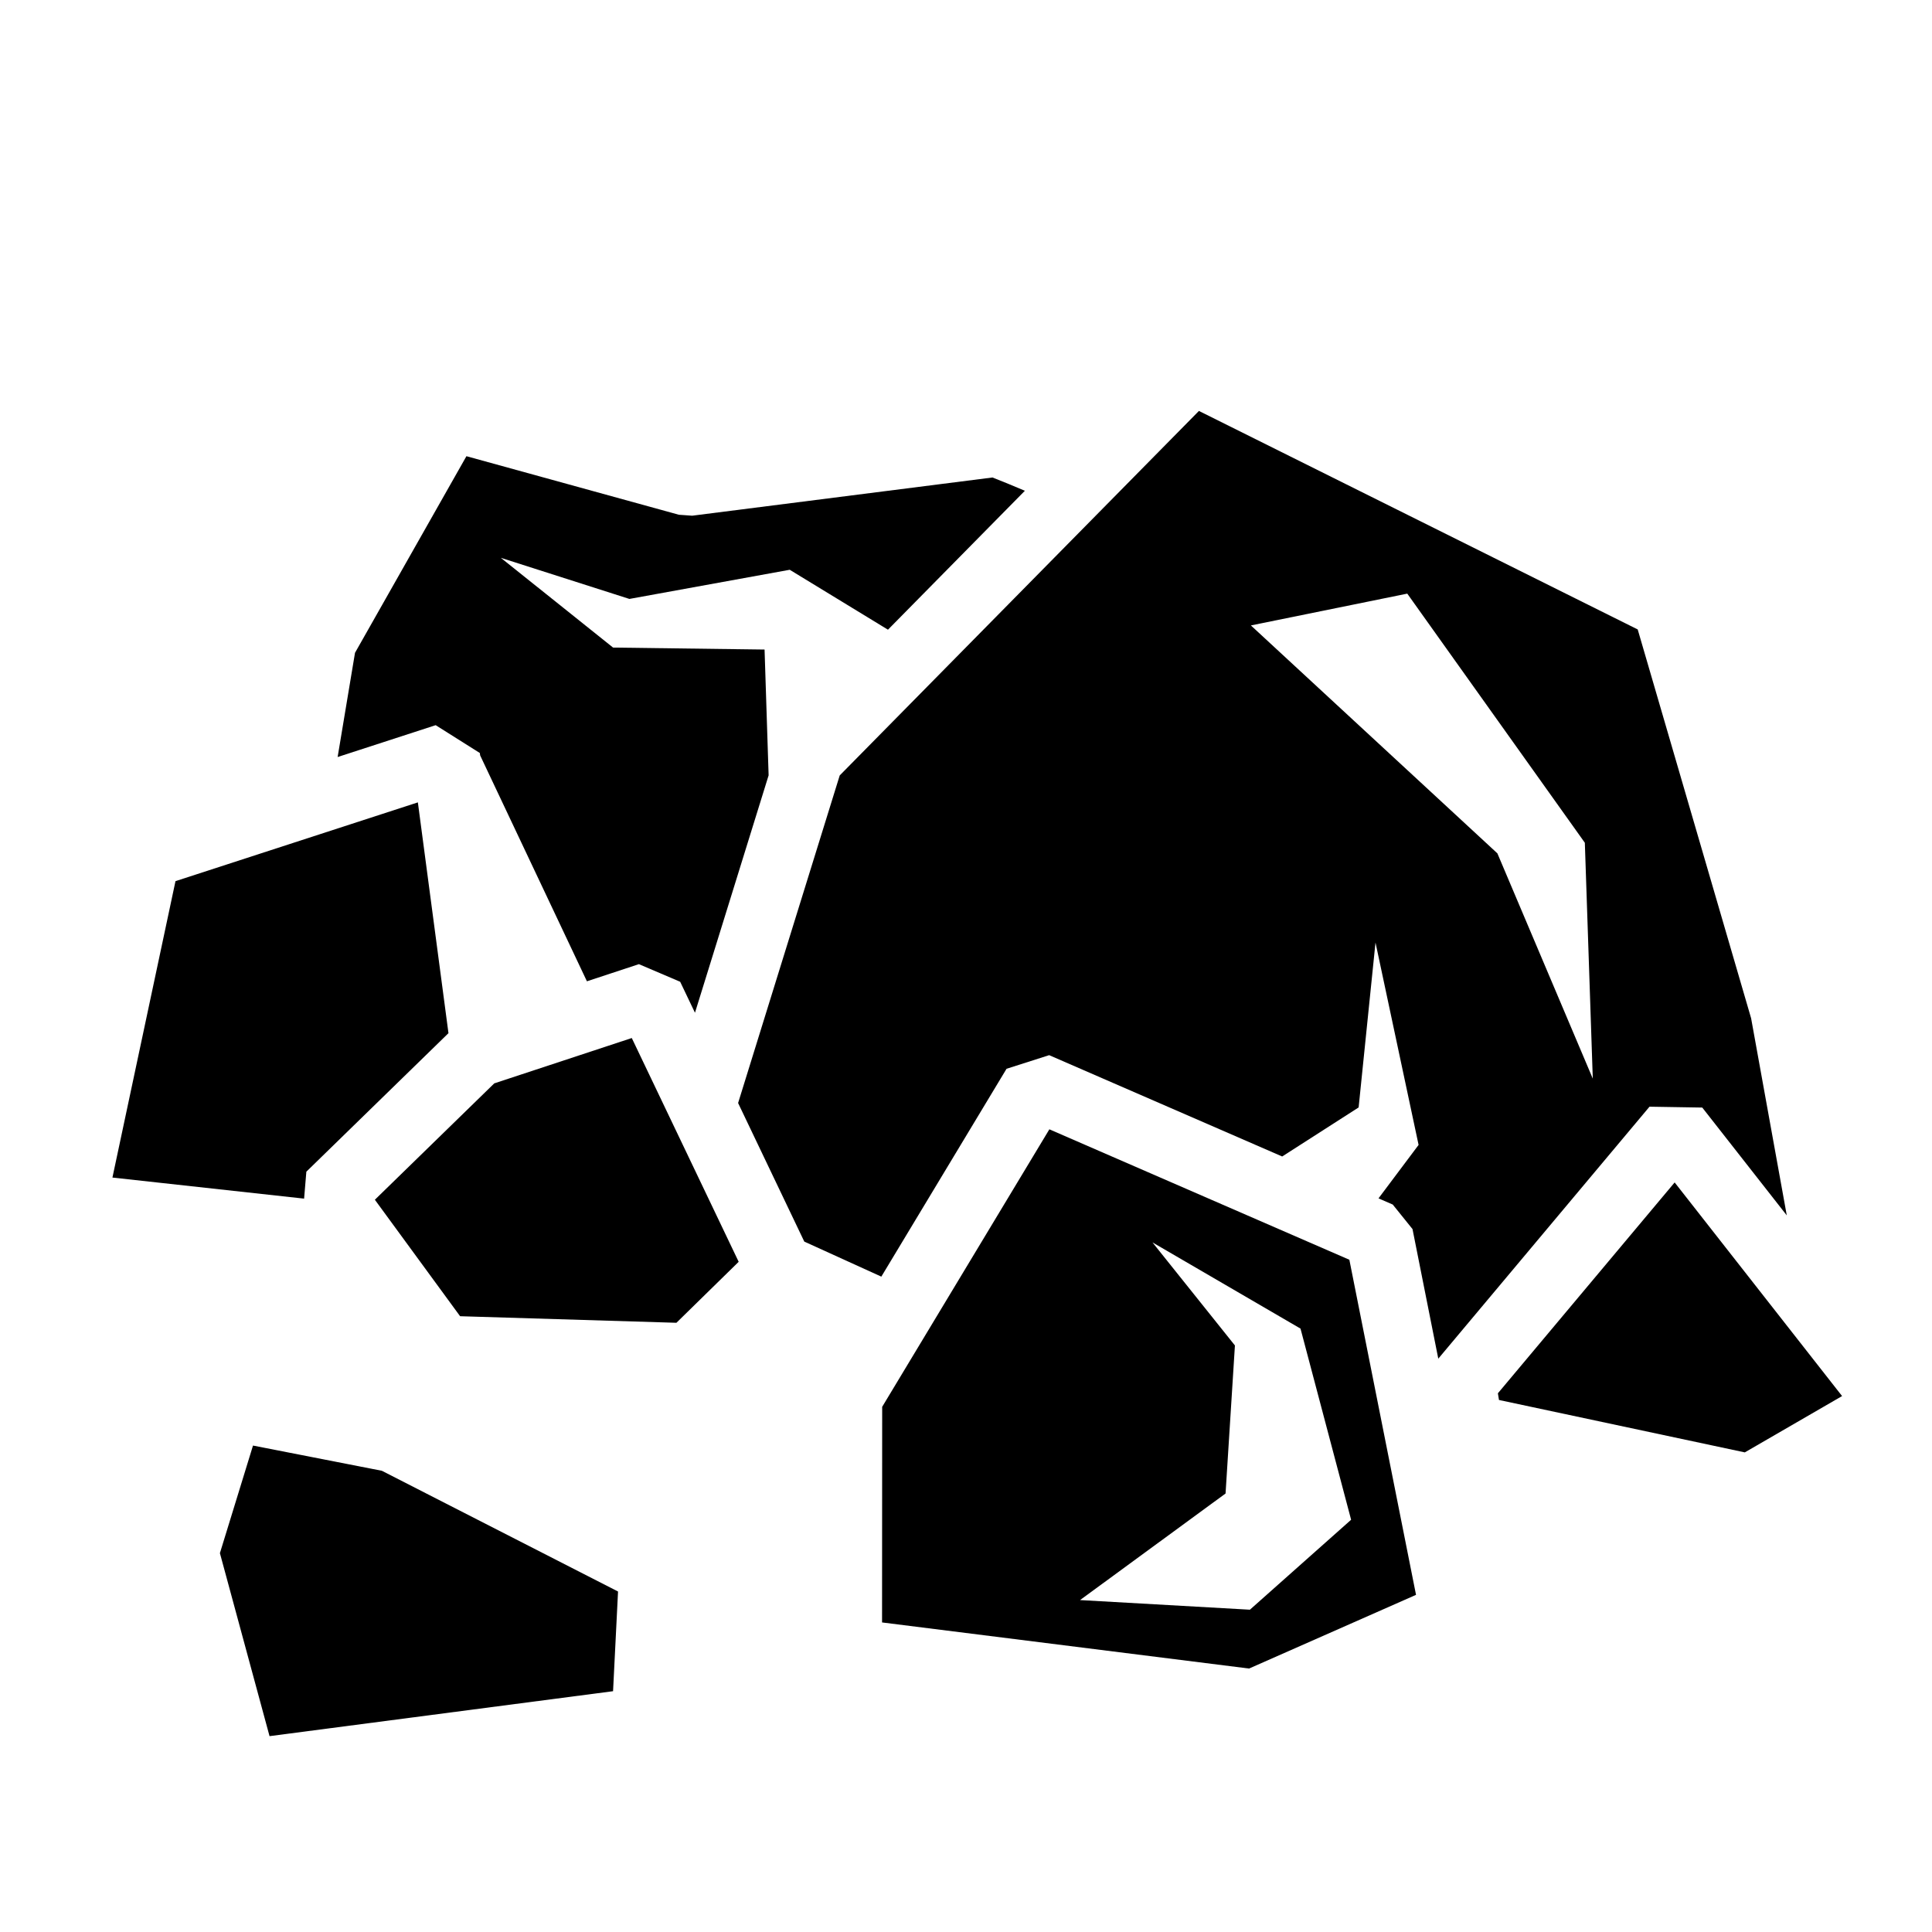
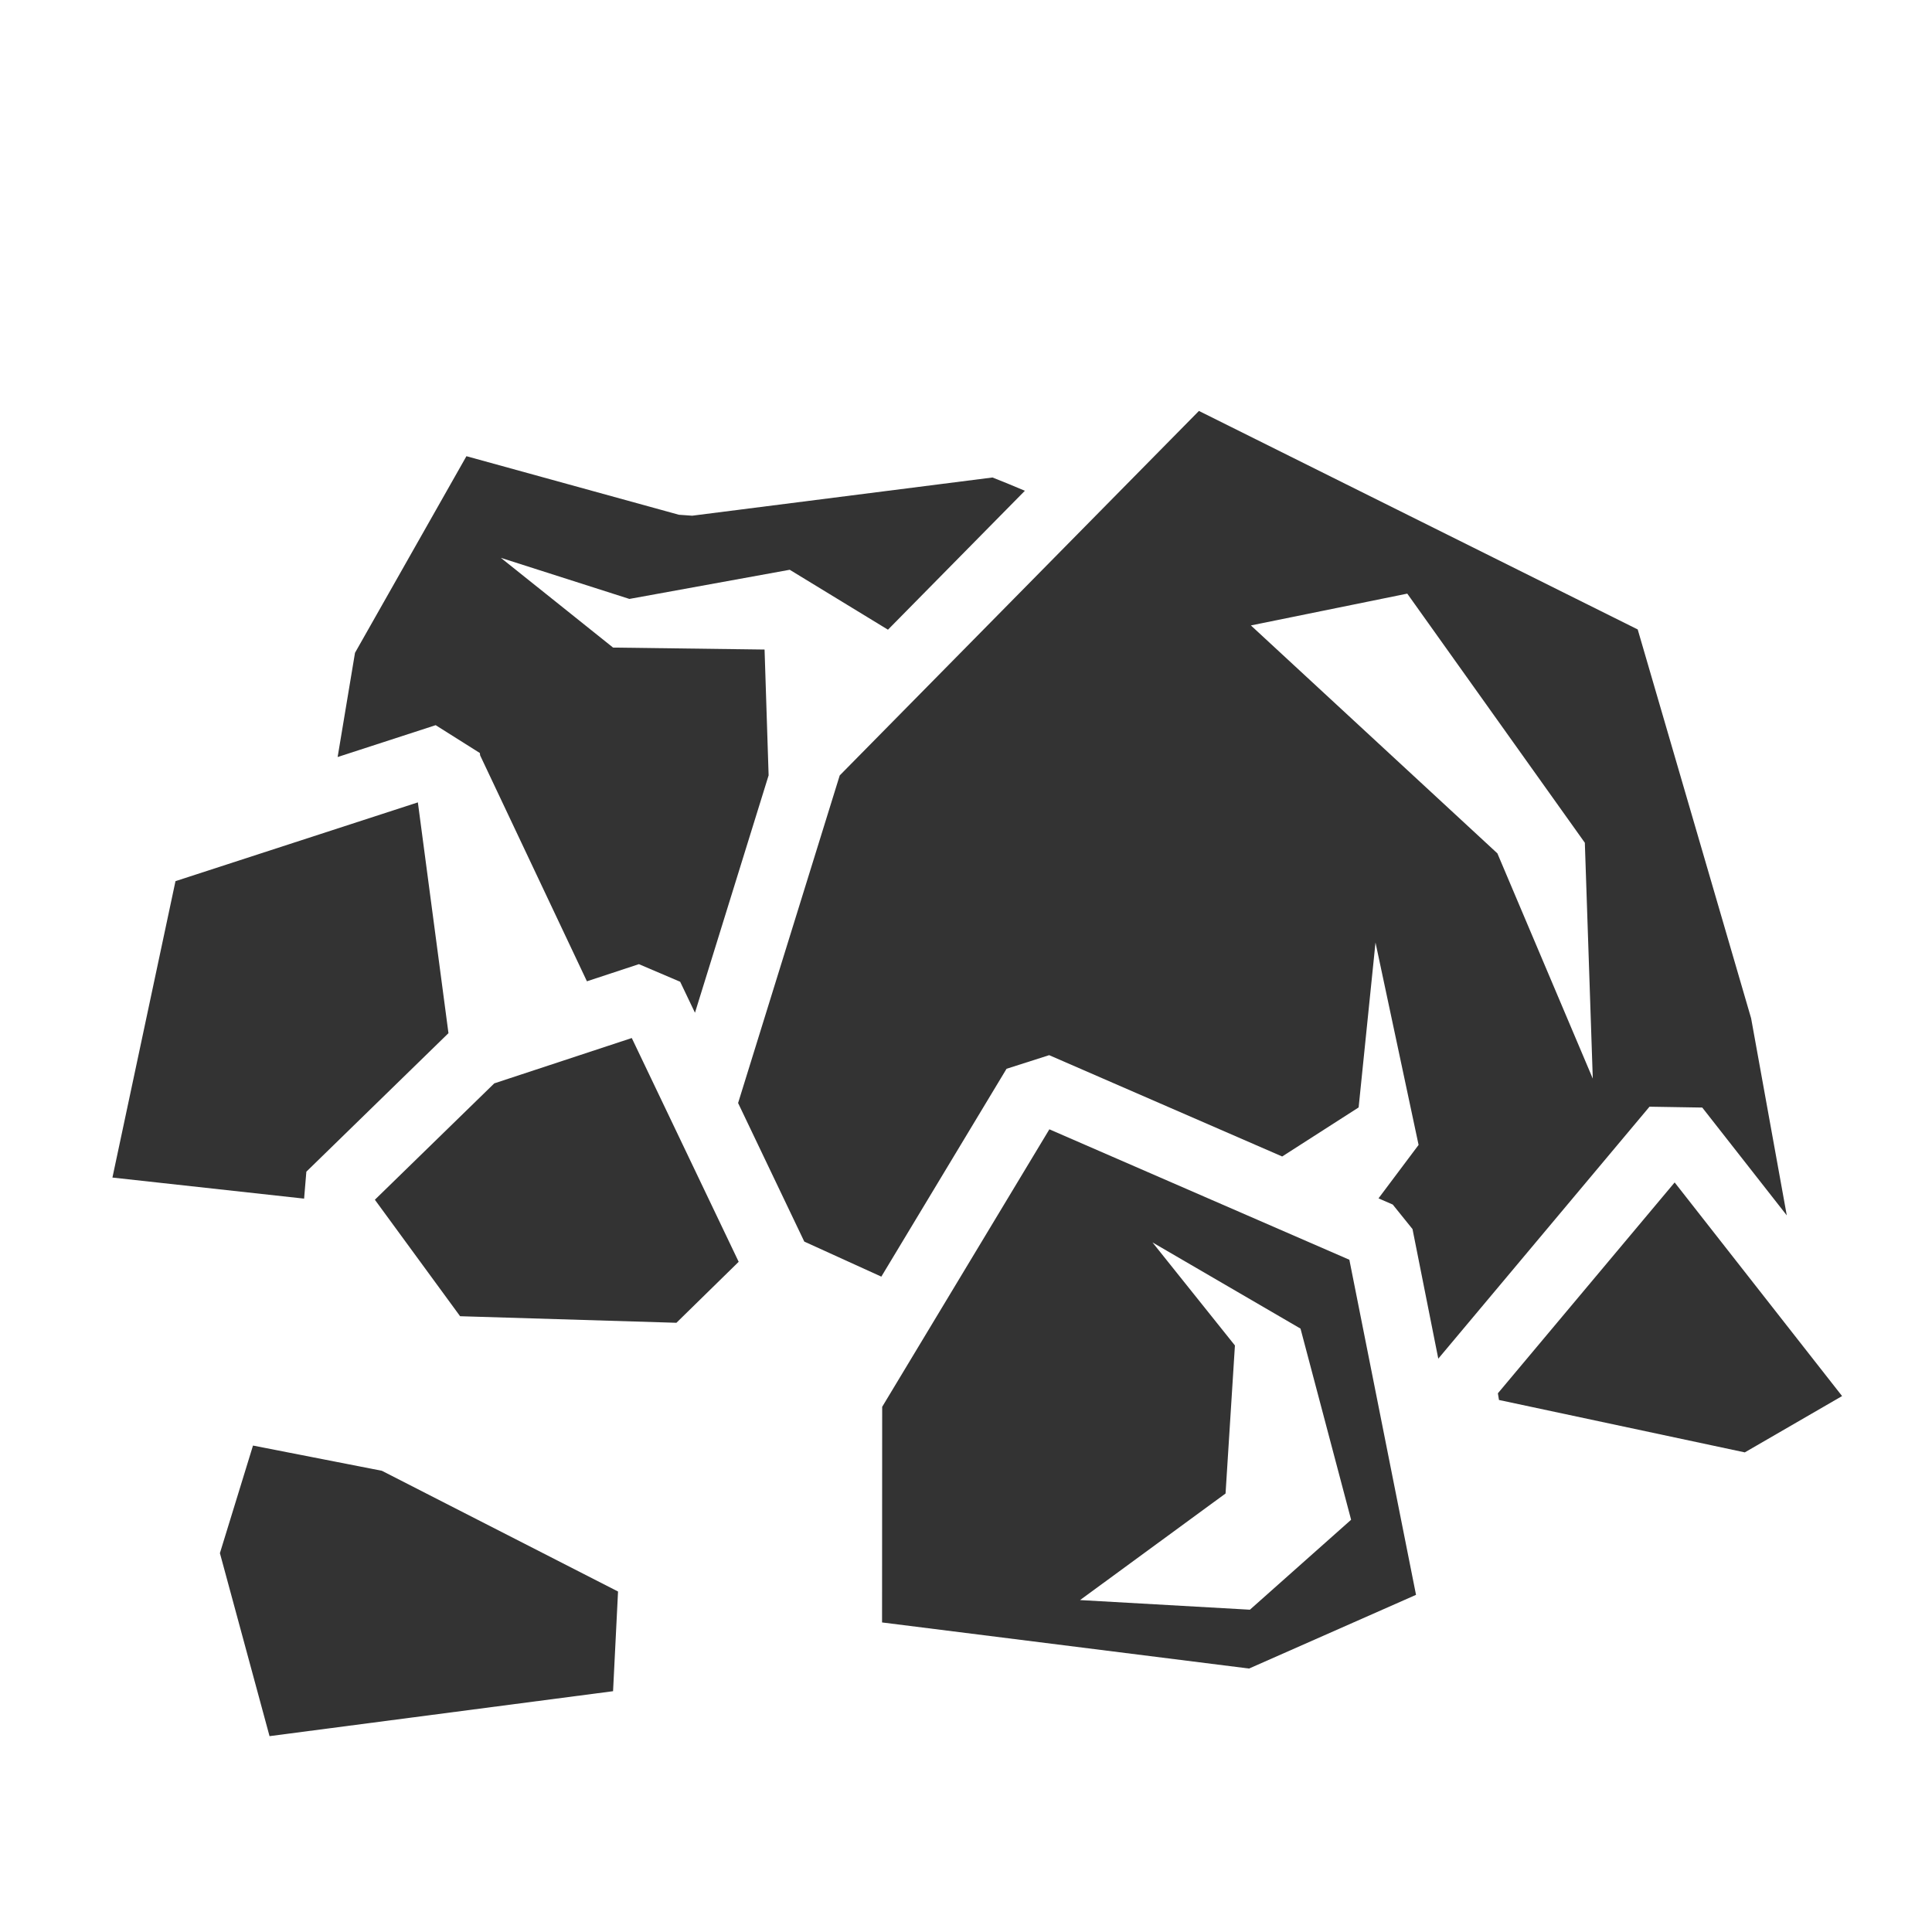
- <svg xmlns="http://www.w3.org/2000/svg" width="512px" height="512px" viewBox="0 0 512 512">
-   <path fill="#000" d="M317.727 108.904l-95.192 96.592-26.93 86.815 17.54 36.723 20.417 9.287 33.182-55.082 11.297-3.61 61.75 26.85 20.26-12.998 4.47-43.7 11.42 53.634-10.622 14.162 3.772 1.64 5.238 6.5 6.832 34.343 55.977-66.775 13.98.23 22.397 28.575-9.453-52.244L434.01 166.81l-116.28-57.906zM123.61 120.896L94.08 173l-4.603 27.62 25.98-8.442 11.704 7.377.084.634 28.295 59.865 13.773-4.543 10.94 4.668 3.922 8.21 19.517-62.917-1.074-33.336-40.15-.522-29.732-23.78 34.06 10.888 42.49-7.727 26.034 15.88 36.282-36.815c-2.777-1.18-5.615-2.356-8.58-3.52l-79.58 10.126-3.528-.25-56.307-15.52zm249.33 36.422l47.058 66.02 2.107 62.51-25.283-59.698-65.322-60.404 41.44-8.428zm-262.2 55.32l-64.234 20.876-16.71 78.552 50.794 5.582.596-7.14 37.662-36.707-8.108-61.16zm56.688 62.45l-36.44 12.016-31.644 30.84 22.588 30.867 57.326 1.74 16.5-16.16-28.33-59.302zm110.666 24.19l-44.307 73.546-.033 57.14 97.264 12.216 44.242-19.528-17.666-88.806-79.5-34.567zM443.8 313.36l-46.843 55.876.287 1.774 65.147 13.887 25.78-14.926-44.37-56.613zm-138.382 15.89l39.23 22.842 13.41 50.658-26.82 23.838-45.015-2.553 38.562-28.242 2.483-39.23-21.85-27.312zm-238.37 53.838l-8.77 28.51 13.152 48.498 91.037-11.91 1.32-26.418-62.582-31.995-34.156-6.684z" />
+ <svg xmlns="http://www.w3.org/2000/svg" viewBox="0 0 512 512">
+   <path fill="#333" d="M317.727 108.904l-95.192 96.592-26.93 86.815 17.54 36.723 20.417 9.287 33.182-55.082 11.297-3.61 61.75 26.85 20.26-12.998 4.47-43.7 11.42 53.634-10.622 14.162 3.772 1.64 5.238 6.5 6.832 34.343 55.977-66.775 13.98.23 22.397 28.575-9.453-52.244L434.01 166.81l-116.28-57.906zM123.61 120.896L94.08 173l-4.603 27.62 25.98-8.442 11.704 7.377.084.634 28.295 59.865 13.773-4.543 10.94 4.668 3.922 8.21 19.517-62.917-1.074-33.336-40.15-.522-29.732-23.78 34.06 10.888 42.49-7.727 26.034 15.88 36.282-36.815c-2.777-1.18-5.615-2.356-8.58-3.52l-79.58 10.126-3.528-.25-56.307-15.52zm249.33 36.422l47.058 66.02 2.107 62.51-25.283-59.698-65.322-60.404 41.44-8.428zm-262.2 55.32l-64.234 20.876-16.71 78.552 50.794 5.582.596-7.14 37.662-36.707-8.108-61.16zm56.688 62.45l-36.44 12.016-31.644 30.84 22.588 30.867 57.326 1.74 16.5-16.16-28.33-59.302zm110.666 24.19l-44.307 73.546-.033 57.14 97.264 12.216 44.242-19.528-17.666-88.806-79.5-34.567zM443.8 313.36l-46.843 55.876.287 1.774 65.147 13.887 25.78-14.926-44.37-56.613zm-138.382 15.89l39.23 22.842 13.41 50.658-26.82 23.838-45.015-2.553 38.562-28.242 2.483-39.23-21.85-27.312zm-238.37 53.838l-8.77 28.51 13.152 48.498 91.037-11.91 1.32-26.418-62.582-31.995-34.156-6.684z" />
</svg>
